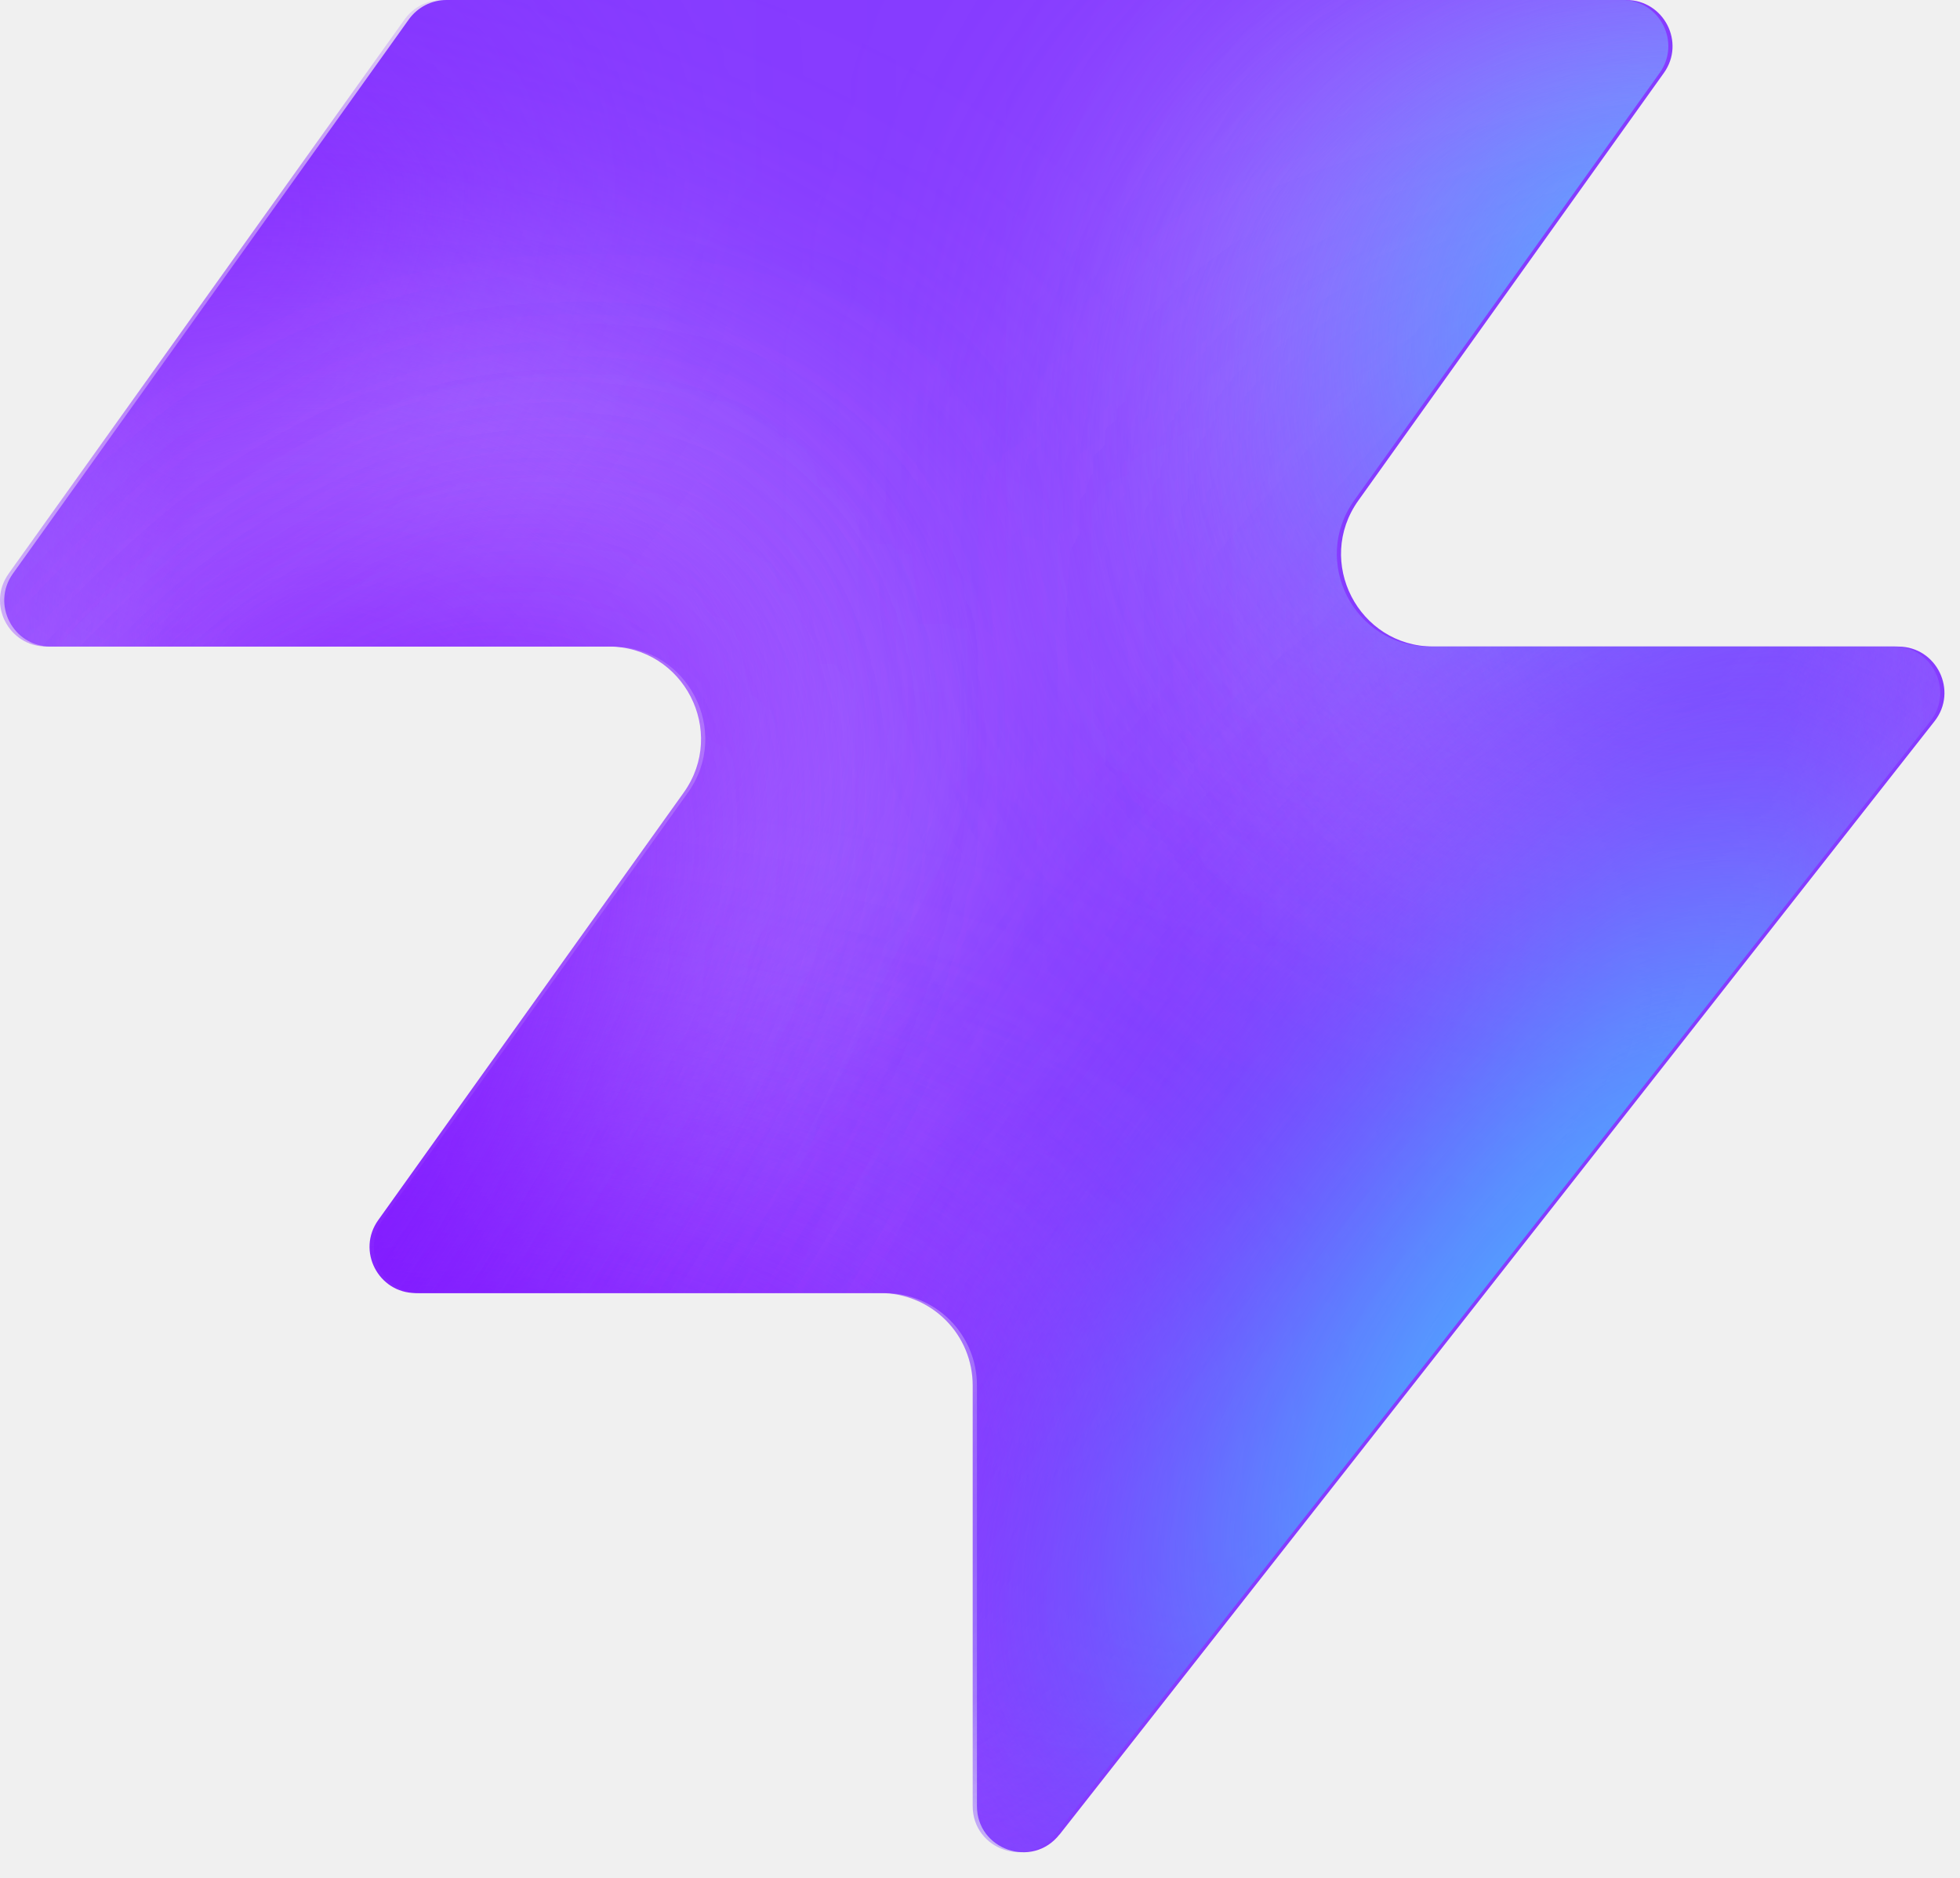
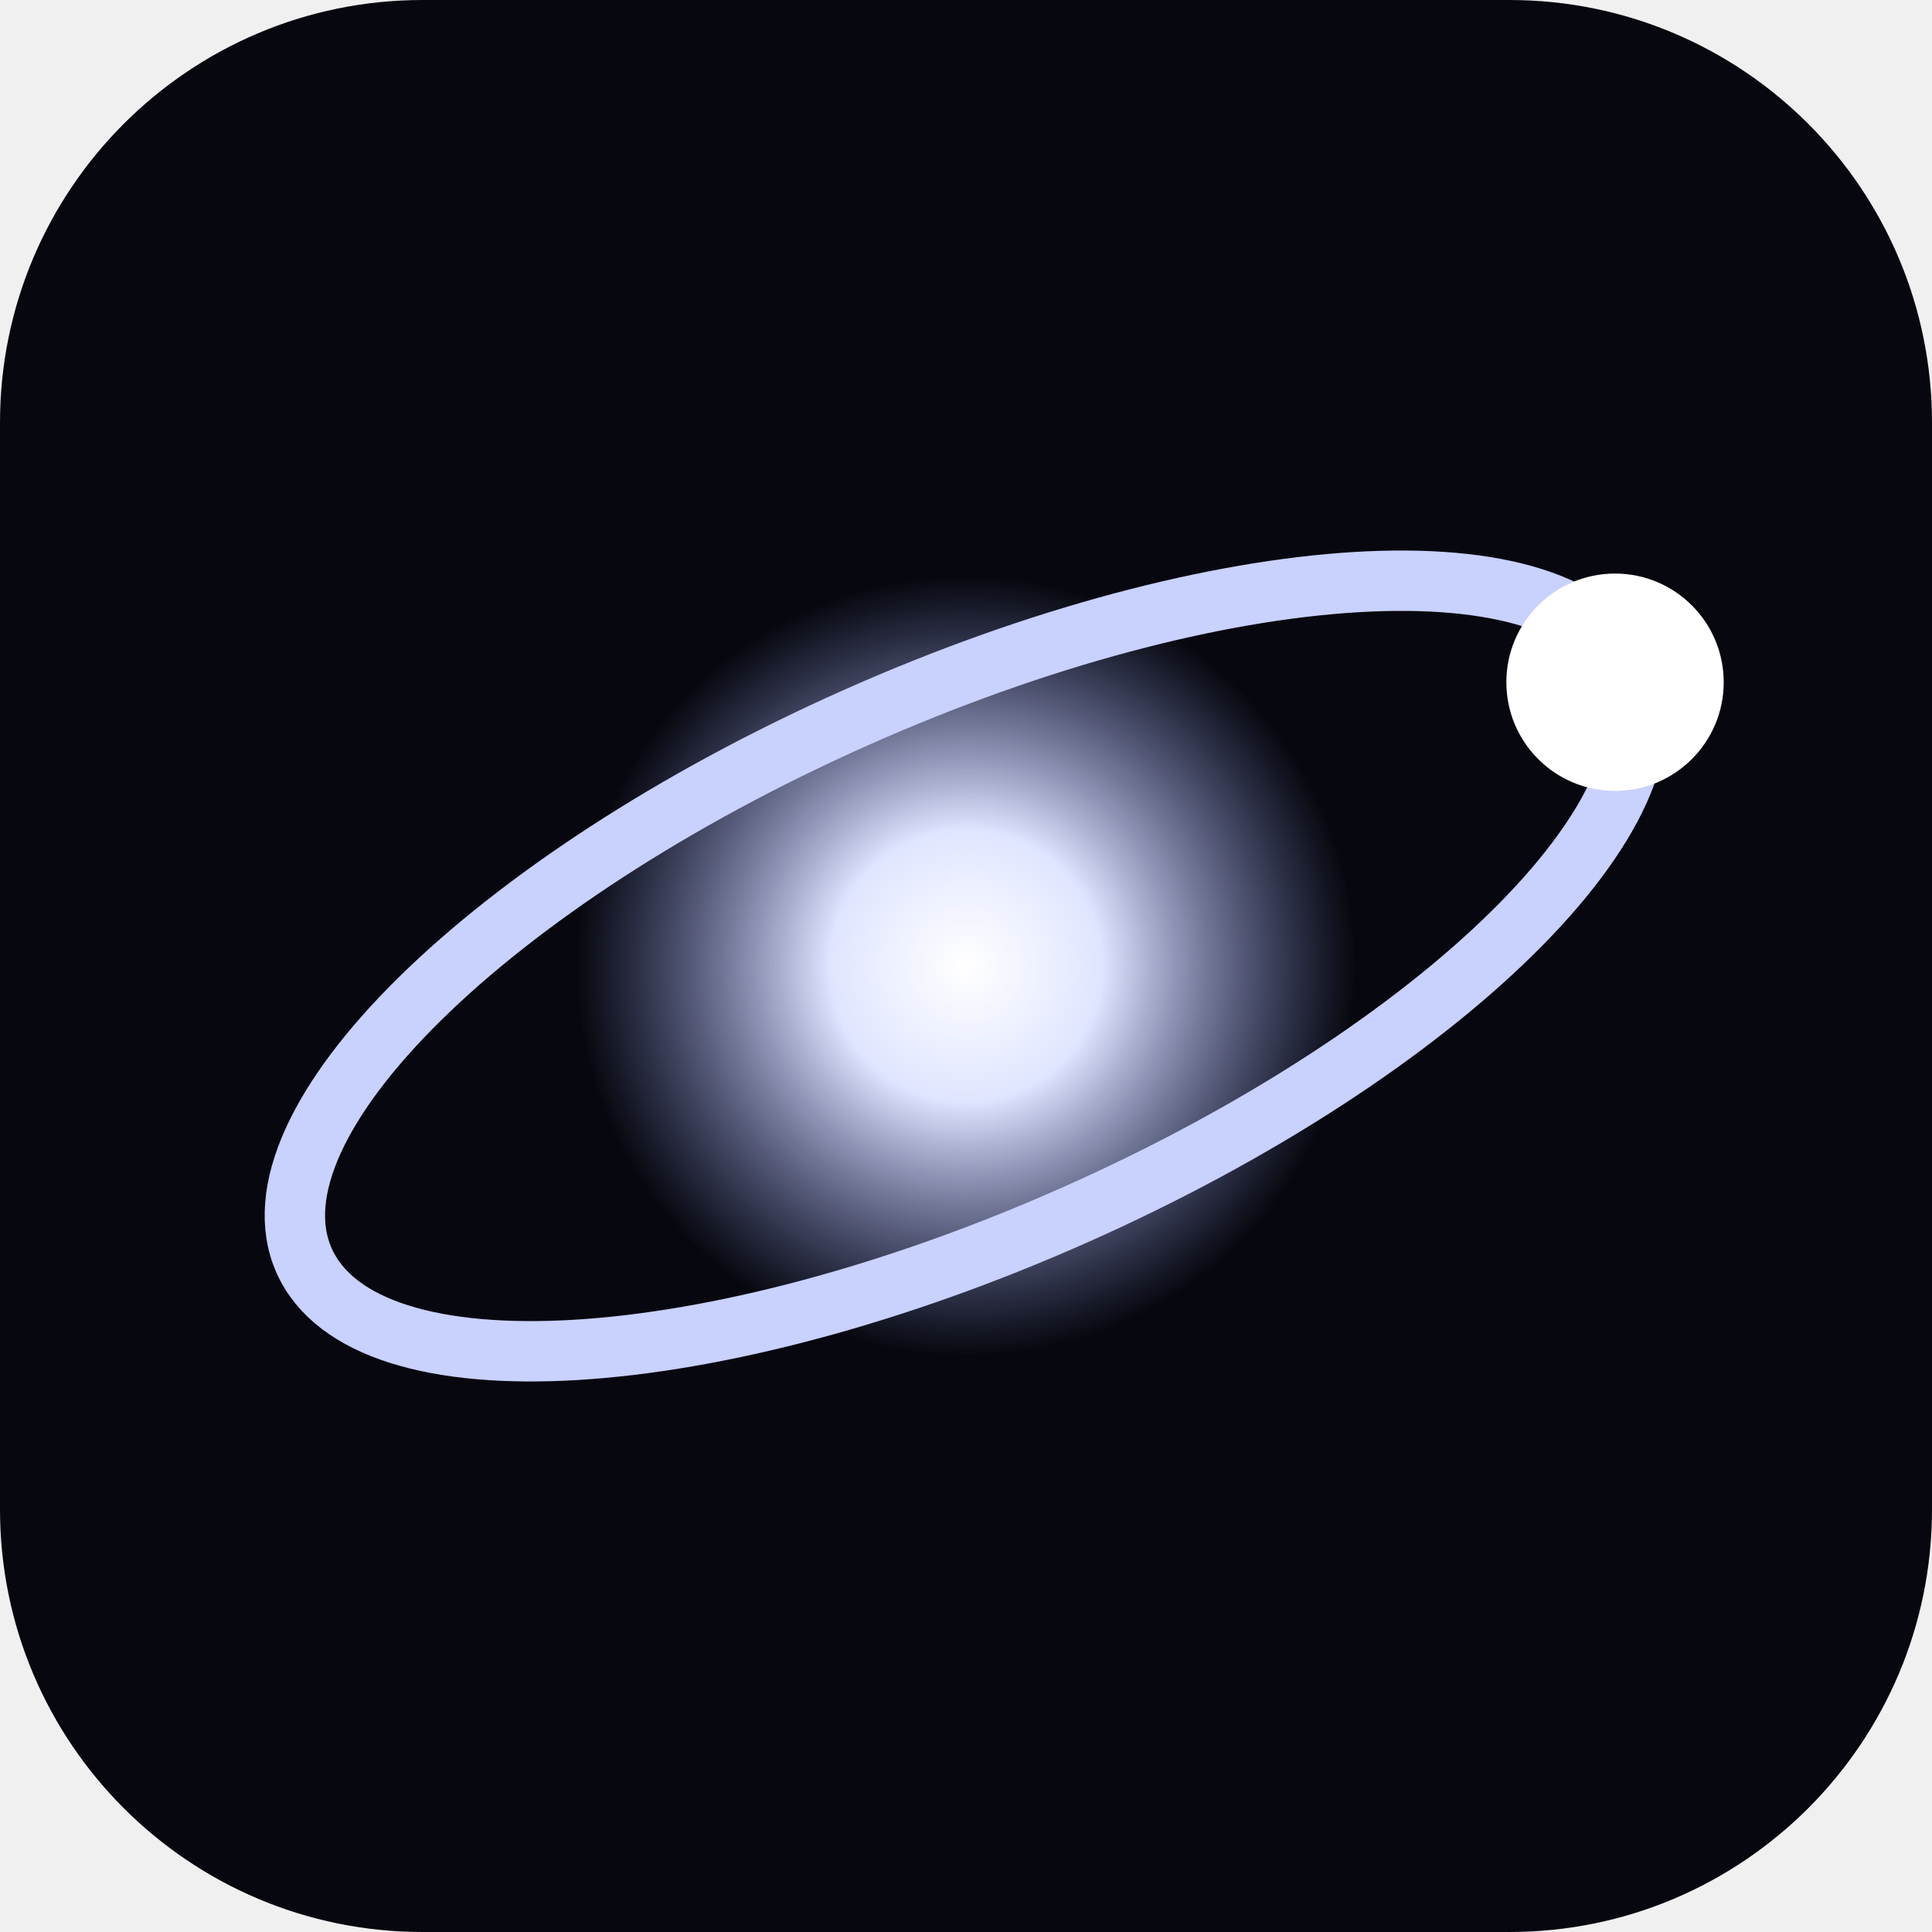
- <svg xmlns="http://www.w3.org/2000/svg" width="48" height="46" fill="none" viewBox="0 0 48 46">
-   <path fill="#863bff" d="M25.946 44.938c-.664.845-2.021.375-2.021-.698V33.937a2.26 2.26 0 0 0-2.262-2.262H10.287c-.92 0-1.456-1.04-.92-1.788l7.48-10.471c1.07-1.497 0-3.578-1.842-3.578H1.237c-.92 0-1.456-1.04-.92-1.788L10.013.474c.214-.297.556-.474.92-.474h28.894c.92 0 1.456 1.04.92 1.788l-7.48 10.471c-1.07 1.498 0 3.579 1.842 3.579h11.377c.943 0 1.473 1.088.89 1.83L25.947 44.94z" style="fill:#863bff;fill:color(display-p3 .525 .23 1);fill-opacity:1" />
-   <mask id="a" width="48" height="46" x="0" y="0" maskUnits="userSpaceOnUse" style="mask-type:alpha">
-     <path fill="#000" d="M25.842 44.938c-.664.844-2.021.375-2.021-.698V33.937a2.26 2.26 0 0 0-2.262-2.262H10.183c-.92 0-1.456-1.04-.92-1.788l7.48-10.471c1.07-1.498 0-3.579-1.842-3.579H1.133c-.92 0-1.456-1.04-.92-1.787L9.91.473c.214-.297.556-.474.92-.474h28.894c.92 0 1.456 1.04.92 1.788l-7.48 10.471c-1.07 1.498 0 3.578 1.842 3.578h11.377c.943 0 1.473 1.088.89 1.832L25.843 44.94z" style="fill:#000;fill-opacity:1" />
-   </mask>
-   <g mask="url(#a)">
-     <g filter="url(#b)">
-       <ellipse cx="5.508" cy="14.704" fill="#ede6ff" rx="5.508" ry="14.704" style="fill:#ede6ff;fill:color(display-p3 .927 .903 1);fill-opacity:1" transform="matrix(.00324 1 1 -.00324 -4.47 31.516)" />
-     </g>
-     <g filter="url(#c)">
-       <ellipse cx="10.399" cy="29.851" fill="#ede6ff" rx="10.399" ry="29.851" style="fill:#ede6ff;fill:color(display-p3 .927 .903 1);fill-opacity:1" transform="matrix(.00324 1 1 -.00324 -39.328 7.883)" />
-     </g>
-     <g filter="url(#d)">
-       <ellipse cx="5.508" cy="30.487" fill="#7e14ff" rx="5.508" ry="30.487" style="fill:#7e14ff;fill:color(display-p3 .492 .077 1);fill-opacity:1" transform="rotate(89.814 -25.913 -14.639)scale(1 -1)" />
-     </g>
-     <g filter="url(#e)">
-       <ellipse cx="5.508" cy="30.599" fill="#7e14ff" rx="5.508" ry="30.599" style="fill:#7e14ff;fill:color(display-p3 .492 .077 1);fill-opacity:1" transform="rotate(89.814 -32.644 -3.334)scale(1 -1)" />
-     </g>
-     <g filter="url(#f)">
-       <ellipse cx="5.508" cy="30.599" fill="#7e14ff" rx="5.508" ry="30.599" style="fill:#7e14ff;fill:color(display-p3 .492 .077 1);fill-opacity:1" transform="matrix(.00324 1 1 -.00324 -34.34 30.47)" />
-     </g>
-     <g filter="url(#g)">
-       <ellipse cx="14.072" cy="22.078" fill="#ede6ff" rx="14.072" ry="22.078" style="fill:#ede6ff;fill:color(display-p3 .927 .903 1);fill-opacity:1" transform="rotate(93.35 24.506 48.493)scale(-1 1)" />
-     </g>
-     <g filter="url(#h)">
-       <ellipse cx="3.47" cy="21.501" fill="#7e14ff" rx="3.47" ry="21.501" style="fill:#7e14ff;fill:color(display-p3 .492 .077 1);fill-opacity:1" transform="rotate(89.009 28.708 47.59)scale(-1 1)" />
-     </g>
-     <g filter="url(#i)">
-       <ellipse cx="3.47" cy="21.501" fill="#7e14ff" rx="3.47" ry="21.501" style="fill:#7e14ff;fill:color(display-p3 .492 .077 1);fill-opacity:1" transform="rotate(89.009 28.708 47.59)scale(-1 1)" />
-     </g>
-     <g filter="url(#j)">
-       <ellipse cx=".387" cy="8.972" fill="#7e14ff" rx="4.407" ry="29.108" style="fill:#7e14ff;fill:color(display-p3 .492 .077 1);fill-opacity:1" transform="rotate(39.51 .387 8.972)" />
-     </g>
-     <g filter="url(#k)">
-       <ellipse cx="47.523" cy="-6.092" fill="#7e14ff" rx="4.407" ry="29.108" style="fill:#7e14ff;fill:color(display-p3 .492 .077 1);fill-opacity:1" transform="rotate(37.892 47.523 -6.092)" />
-     </g>
-     <g filter="url(#l)">
-       <ellipse cx="41.412" cy="6.333" fill="#47bfff" rx="5.971" ry="9.665" style="fill:#47bfff;fill:color(display-p3 .28 .748 1);fill-opacity:1" transform="rotate(37.892 41.412 6.333)" />
-     </g>
-     <g filter="url(#m)">
-       <ellipse cx="-1.879" cy="38.332" fill="#7e14ff" rx="4.407" ry="29.108" style="fill:#7e14ff;fill:color(display-p3 .492 .077 1);fill-opacity:1" transform="rotate(37.892 -1.88 38.332)" />
-     </g>
-     <g filter="url(#n)">
-       <ellipse cx="-1.879" cy="38.332" fill="#7e14ff" rx="4.407" ry="29.108" style="fill:#7e14ff;fill:color(display-p3 .492 .077 1);fill-opacity:1" transform="rotate(37.892 -1.88 38.332)" />
-     </g>
-     <g filter="url(#o)">
-       <ellipse cx="35.651" cy="29.907" fill="#7e14ff" rx="4.407" ry="29.108" style="fill:#7e14ff;fill:color(display-p3 .492 .077 1);fill-opacity:1" transform="rotate(37.892 35.651 29.907)" />
-     </g>
-     <g filter="url(#p)">
-       <ellipse cx="38.418" cy="32.4" fill="#47bfff" rx="5.971" ry="15.297" style="fill:#47bfff;fill:color(display-p3 .28 .748 1);fill-opacity:1" transform="rotate(37.892 38.418 32.4)" />
-     </g>
-   </g>
+ <svg xmlns="http://www.w3.org/2000/svg" viewBox="0 0 64 64">
  <defs>
-     <filter id="b" width="60.045" height="41.654" x="-19.77" y="16.149" color-interpolation-filters="sRGB" filterUnits="userSpaceOnUse">
-       <feFlood flood-opacity="0" result="BackgroundImageFix" />
-       <feBlend in="SourceGraphic" in2="BackgroundImageFix" result="shape" />
-       <feGaussianBlur result="effect1_foregroundBlur_2002_17158" stdDeviation="7.659" />
-     </filter>
-     <filter id="c" width="90.34" height="51.437" x="-54.613" y="-7.533" color-interpolation-filters="sRGB" filterUnits="userSpaceOnUse">
-       <feFlood flood-opacity="0" result="BackgroundImageFix" />
-       <feBlend in="SourceGraphic" in2="BackgroundImageFix" result="shape" />
-       <feGaussianBlur result="effect1_foregroundBlur_2002_17158" stdDeviation="7.659" />
-     </filter>
-     <filter id="d" width="79.355" height="29.4" x="-49.64" y="2.03" color-interpolation-filters="sRGB" filterUnits="userSpaceOnUse">
-       <feFlood flood-opacity="0" result="BackgroundImageFix" />
-       <feBlend in="SourceGraphic" in2="BackgroundImageFix" result="shape" />
-       <feGaussianBlur result="effect1_foregroundBlur_2002_17158" stdDeviation="4.596" />
-     </filter>
-     <filter id="e" width="79.579" height="29.4" x="-45.045" y="20.029" color-interpolation-filters="sRGB" filterUnits="userSpaceOnUse">
-       <feFlood flood-opacity="0" result="BackgroundImageFix" />
-       <feBlend in="SourceGraphic" in2="BackgroundImageFix" result="shape" />
-       <feGaussianBlur result="effect1_foregroundBlur_2002_17158" stdDeviation="4.596" />
-     </filter>
-     <filter id="f" width="79.579" height="29.4" x="-43.513" y="21.178" color-interpolation-filters="sRGB" filterUnits="userSpaceOnUse">
-       <feFlood flood-opacity="0" result="BackgroundImageFix" />
-       <feBlend in="SourceGraphic" in2="BackgroundImageFix" result="shape" />
-       <feGaussianBlur result="effect1_foregroundBlur_2002_17158" stdDeviation="4.596" />
-     </filter>
-     <filter id="g" width="74.749" height="58.852" x="15.756" y="-17.901" color-interpolation-filters="sRGB" filterUnits="userSpaceOnUse">
-       <feFlood flood-opacity="0" result="BackgroundImageFix" />
-       <feBlend in="SourceGraphic" in2="BackgroundImageFix" result="shape" />
-       <feGaussianBlur result="effect1_foregroundBlur_2002_17158" stdDeviation="7.659" />
-     </filter>
-     <filter id="h" width="61.377" height="25.362" x="23.548" y="2.284" color-interpolation-filters="sRGB" filterUnits="userSpaceOnUse">
-       <feFlood flood-opacity="0" result="BackgroundImageFix" />
-       <feBlend in="SourceGraphic" in2="BackgroundImageFix" result="shape" />
-       <feGaussianBlur result="effect1_foregroundBlur_2002_17158" stdDeviation="4.596" />
-     </filter>
-     <filter id="i" width="61.377" height="25.362" x="23.548" y="2.284" color-interpolation-filters="sRGB" filterUnits="userSpaceOnUse">
-       <feFlood flood-opacity="0" result="BackgroundImageFix" />
-       <feBlend in="SourceGraphic" in2="BackgroundImageFix" result="shape" />
-       <feGaussianBlur result="effect1_foregroundBlur_2002_17158" stdDeviation="4.596" />
-     </filter>
-     <filter id="j" width="56.045" height="63.649" x="-27.636" y="-22.853" color-interpolation-filters="sRGB" filterUnits="userSpaceOnUse">
-       <feFlood flood-opacity="0" result="BackgroundImageFix" />
-       <feBlend in="SourceGraphic" in2="BackgroundImageFix" result="shape" />
-       <feGaussianBlur result="effect1_foregroundBlur_2002_17158" stdDeviation="4.596" />
-     </filter>
-     <filter id="k" width="54.814" height="64.646" x="20.116" y="-38.415" color-interpolation-filters="sRGB" filterUnits="userSpaceOnUse">
-       <feFlood flood-opacity="0" result="BackgroundImageFix" />
-       <feBlend in="SourceGraphic" in2="BackgroundImageFix" result="shape" />
-       <feGaussianBlur result="effect1_foregroundBlur_2002_17158" stdDeviation="4.596" />
-     </filter>
-     <filter id="l" width="33.541" height="35.313" x="24.641" y="-11.323" color-interpolation-filters="sRGB" filterUnits="userSpaceOnUse">
-       <feFlood flood-opacity="0" result="BackgroundImageFix" />
-       <feBlend in="SourceGraphic" in2="BackgroundImageFix" result="shape" />
-       <feGaussianBlur result="effect1_foregroundBlur_2002_17158" stdDeviation="4.596" />
-     </filter>
-     <filter id="m" width="54.814" height="64.646" x="-29.286" y="6.009" color-interpolation-filters="sRGB" filterUnits="userSpaceOnUse">
-       <feFlood flood-opacity="0" result="BackgroundImageFix" />
-       <feBlend in="SourceGraphic" in2="BackgroundImageFix" result="shape" />
-       <feGaussianBlur result="effect1_foregroundBlur_2002_17158" stdDeviation="4.596" />
-     </filter>
-     <filter id="n" width="54.814" height="64.646" x="-29.286" y="6.009" color-interpolation-filters="sRGB" filterUnits="userSpaceOnUse">
-       <feFlood flood-opacity="0" result="BackgroundImageFix" />
-       <feBlend in="SourceGraphic" in2="BackgroundImageFix" result="shape" />
-       <feGaussianBlur result="effect1_foregroundBlur_2002_17158" stdDeviation="4.596" />
-     </filter>
-     <filter id="o" width="54.814" height="64.646" x="8.244" y="-2.416" color-interpolation-filters="sRGB" filterUnits="userSpaceOnUse">
-       <feFlood flood-opacity="0" result="BackgroundImageFix" />
-       <feBlend in="SourceGraphic" in2="BackgroundImageFix" result="shape" />
-       <feGaussianBlur result="effect1_foregroundBlur_2002_17158" stdDeviation="4.596" />
-     </filter>
-     <filter id="p" width="39.409" height="43.623" x="18.713" y="10.588" color-interpolation-filters="sRGB" filterUnits="userSpaceOnUse">
-       <feFlood flood-opacity="0" result="BackgroundImageFix" />
-       <feBlend in="SourceGraphic" in2="BackgroundImageFix" result="shape" />
-       <feGaussianBlur result="effect1_foregroundBlur_2002_17158" stdDeviation="4.596" />
-     </filter>
+     <radialGradient id="g" cx="50%" cy="50%" r="50%">
+       <stop offset="0" stop-color="#ffffff" />
+       <stop offset="0.35" stop-color="#dfe5ff" />
+       <stop offset="1" stop-color="#8f9cf0" stop-opacity="0" />
+     </radialGradient>
  </defs>
+   <rect width="64" height="64" rx="14" fill="#07080f" />
+   <circle cx="32" cy="32" r="13" fill="url(#g)" />
+   <ellipse cx="32" cy="32" rx="24" ry="9" fill="none" stroke="#c9d1ff" stroke-width="2" transform="rotate(-24 32 32)" />
+   <circle cx="53.5" cy="22.6" r="3.6" fill="#ffffff" />
</svg>
